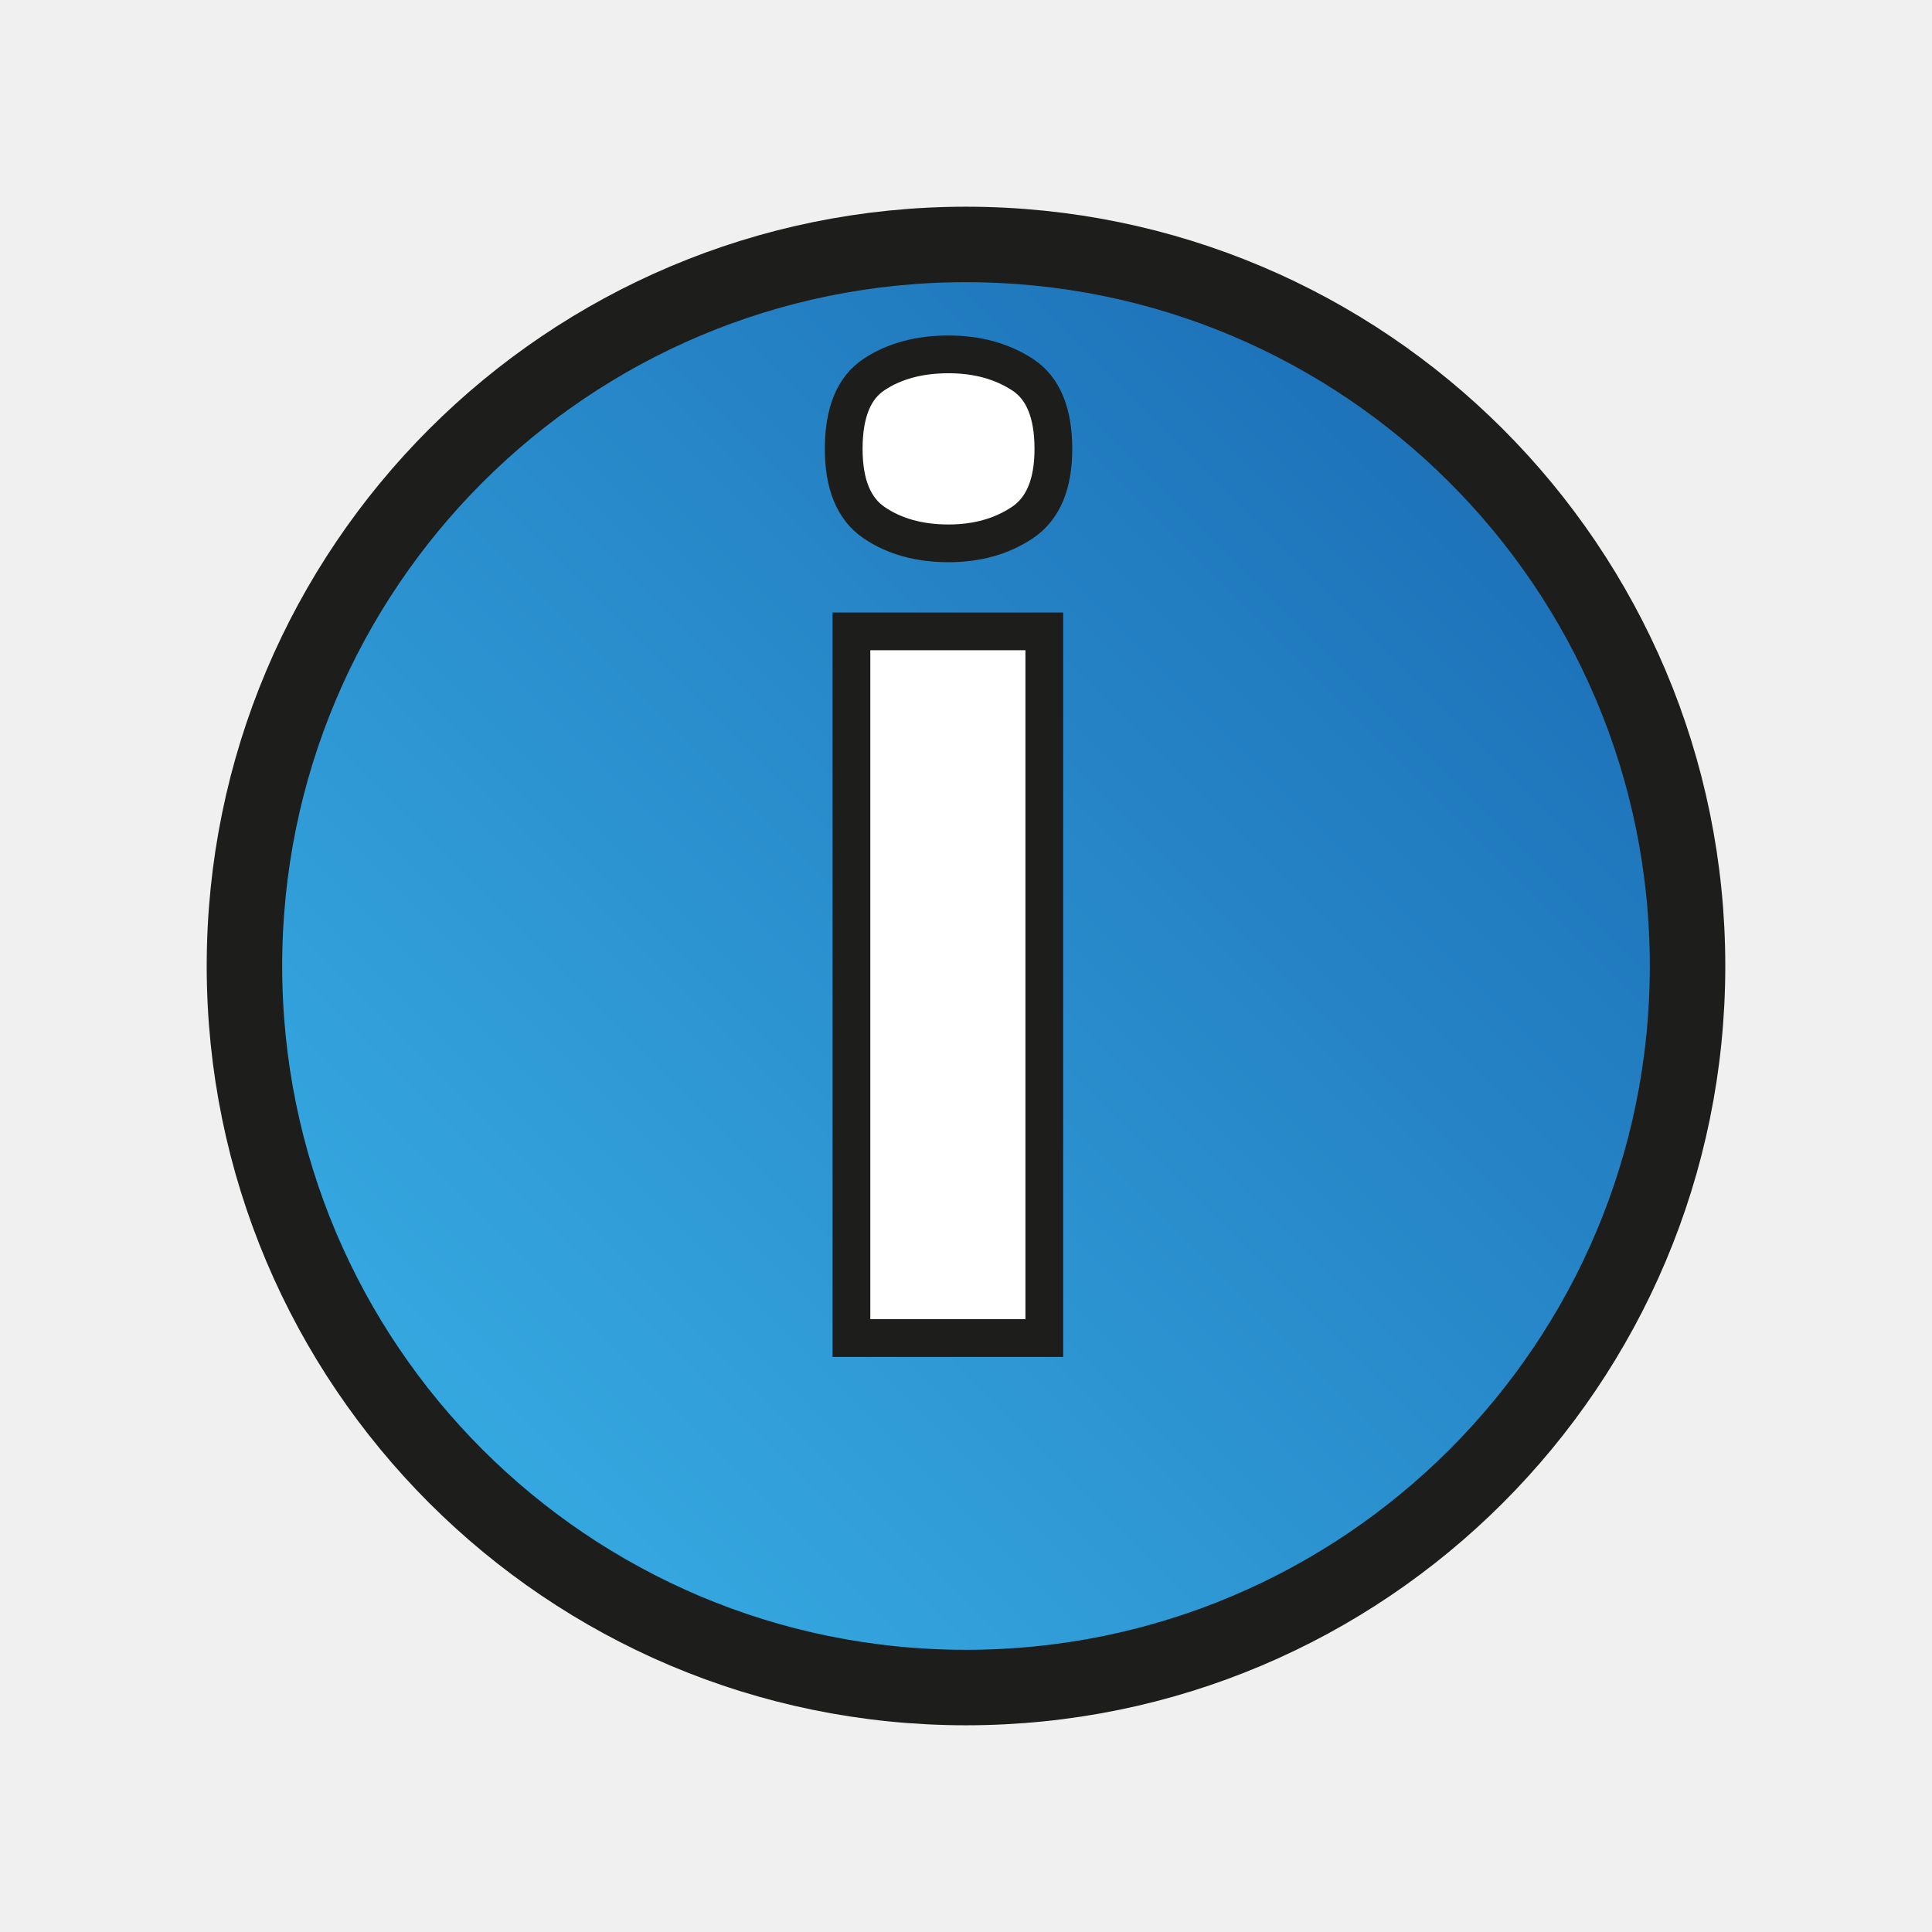
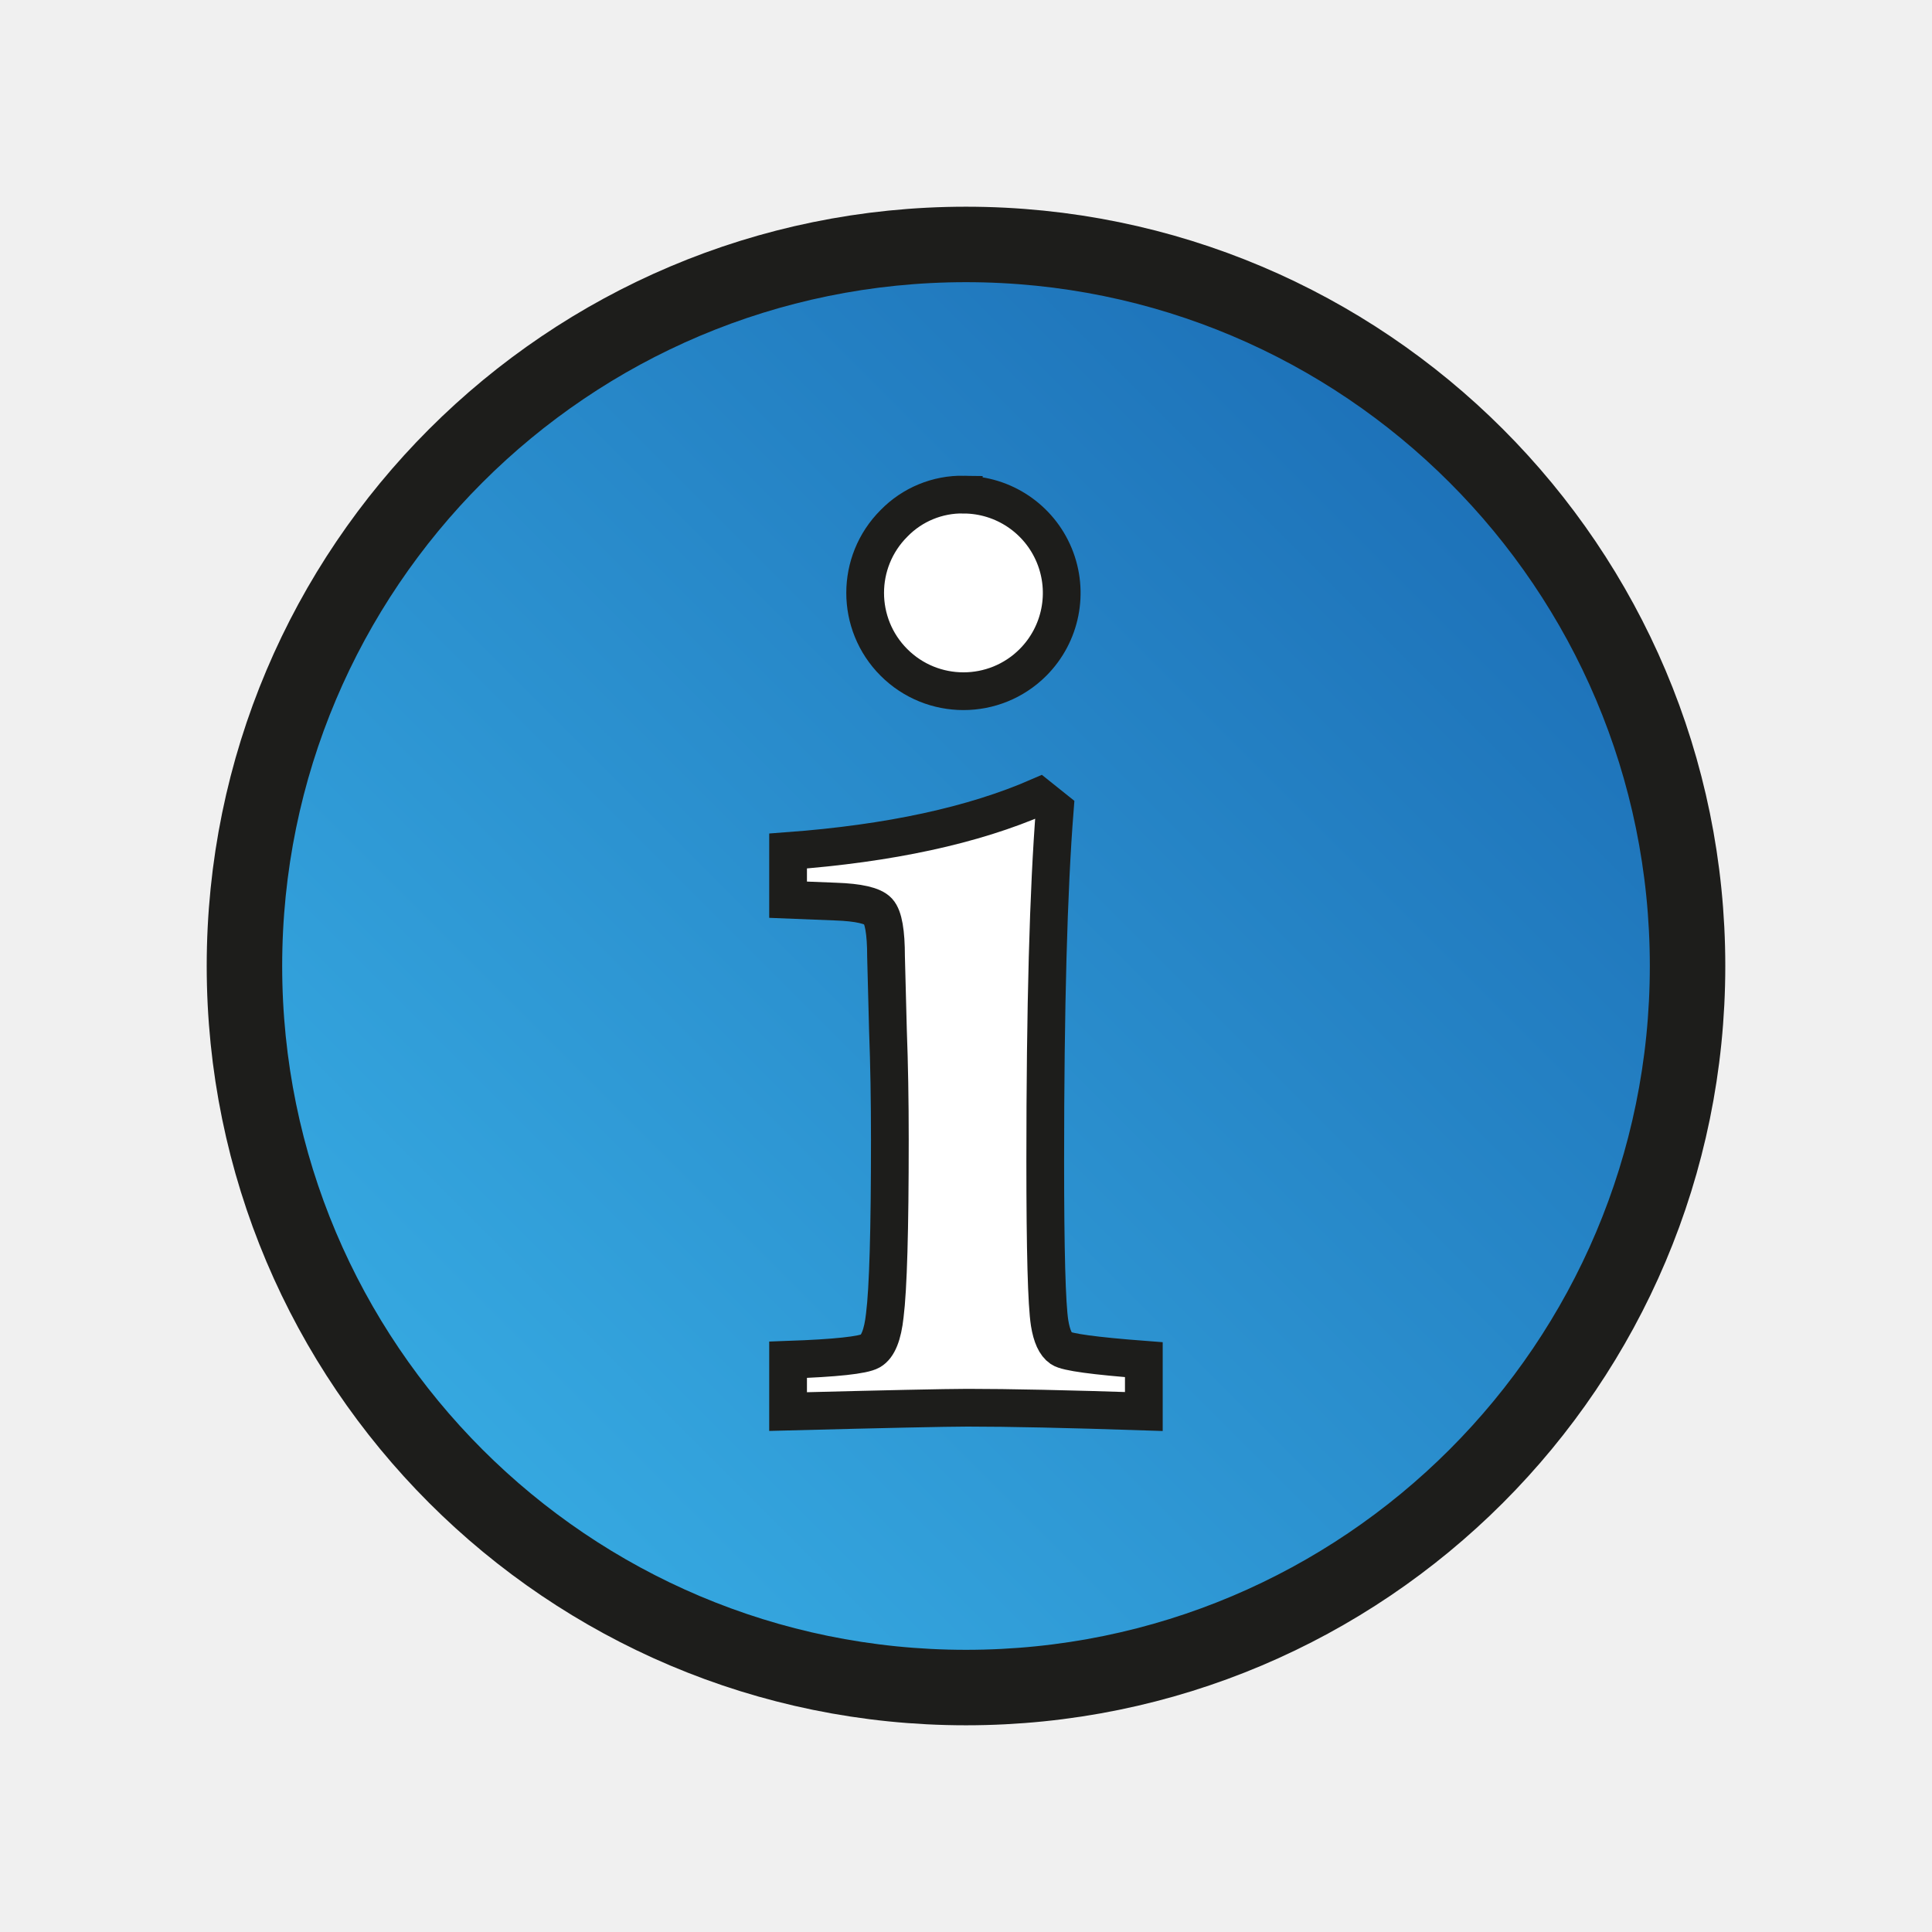
<svg xmlns="http://www.w3.org/2000/svg" id="Layer_1" data-name="Layer 1" viewBox="0 0 512 512">
  <defs>
-     <style>.cls-1,.cls-2{stroke:#1d1d1b;stroke-miterlimit:10;}.cls-1{stroke-width:20px;fill:url(#linear-gradient);}.cls-2{font-size:343px;fill:#fff;stroke-width:10px;font-family:BookAntiqua-Bold, Book Antiqua;font-weight:700;}</style>
+     <style>.cls-1,.cls-2{stroke:#1d1d1b;stroke-miterlimit:10;}.cls-1{stroke-width:20px;fill:url(#linear-gradient);}.cls-2{fill:#fff;stroke-width:10px;}</style>
    <linearGradient id="linear-gradient" x1="120.79" y1="391.21" x2="391.21" y2="120.79" gradientUnits="userSpaceOnUse">
      <stop offset="0" stop-color="#36a9e1" />
      <stop offset="1" stop-color="#1d71b8" />
    </linearGradient>
  </defs>
  <g id="Manual">
    <circle class="cls-1" cx="256" cy="256" r="191.22" />
-     <text class="cls-2" transform="translate(198.89 354.6)">i</text>
+     <path class="cls-2" d="M208.85,374.08V360.35q18.93-.66,21.86-2.35t3.77-9.39Q235.82,338,235.82,302q0-15.6-.5-28.85l-.51-19.62q0-9.72-2.09-12t-11.3-2.6l-12.57-.5v-12.9q40.36-3,66.49-14.4l4.19,3.35Q277,246.55,277,307.81q0,35.42,1.16,42.81c.56,3.47,1.58,5.7,3.08,6.71s8.79,2,21.89,3v13.73q-30.21-1-46.73-1Q247.57,373.08,208.85,374.08Zm46.56-243a26.06,26.06,0,0,1,18.34,44.47,26.05,26.05,0,0,1-36.84-36.85A25.18,25.18,0,0,1,255.41,131.07Z" />
  </g>
</svg>
